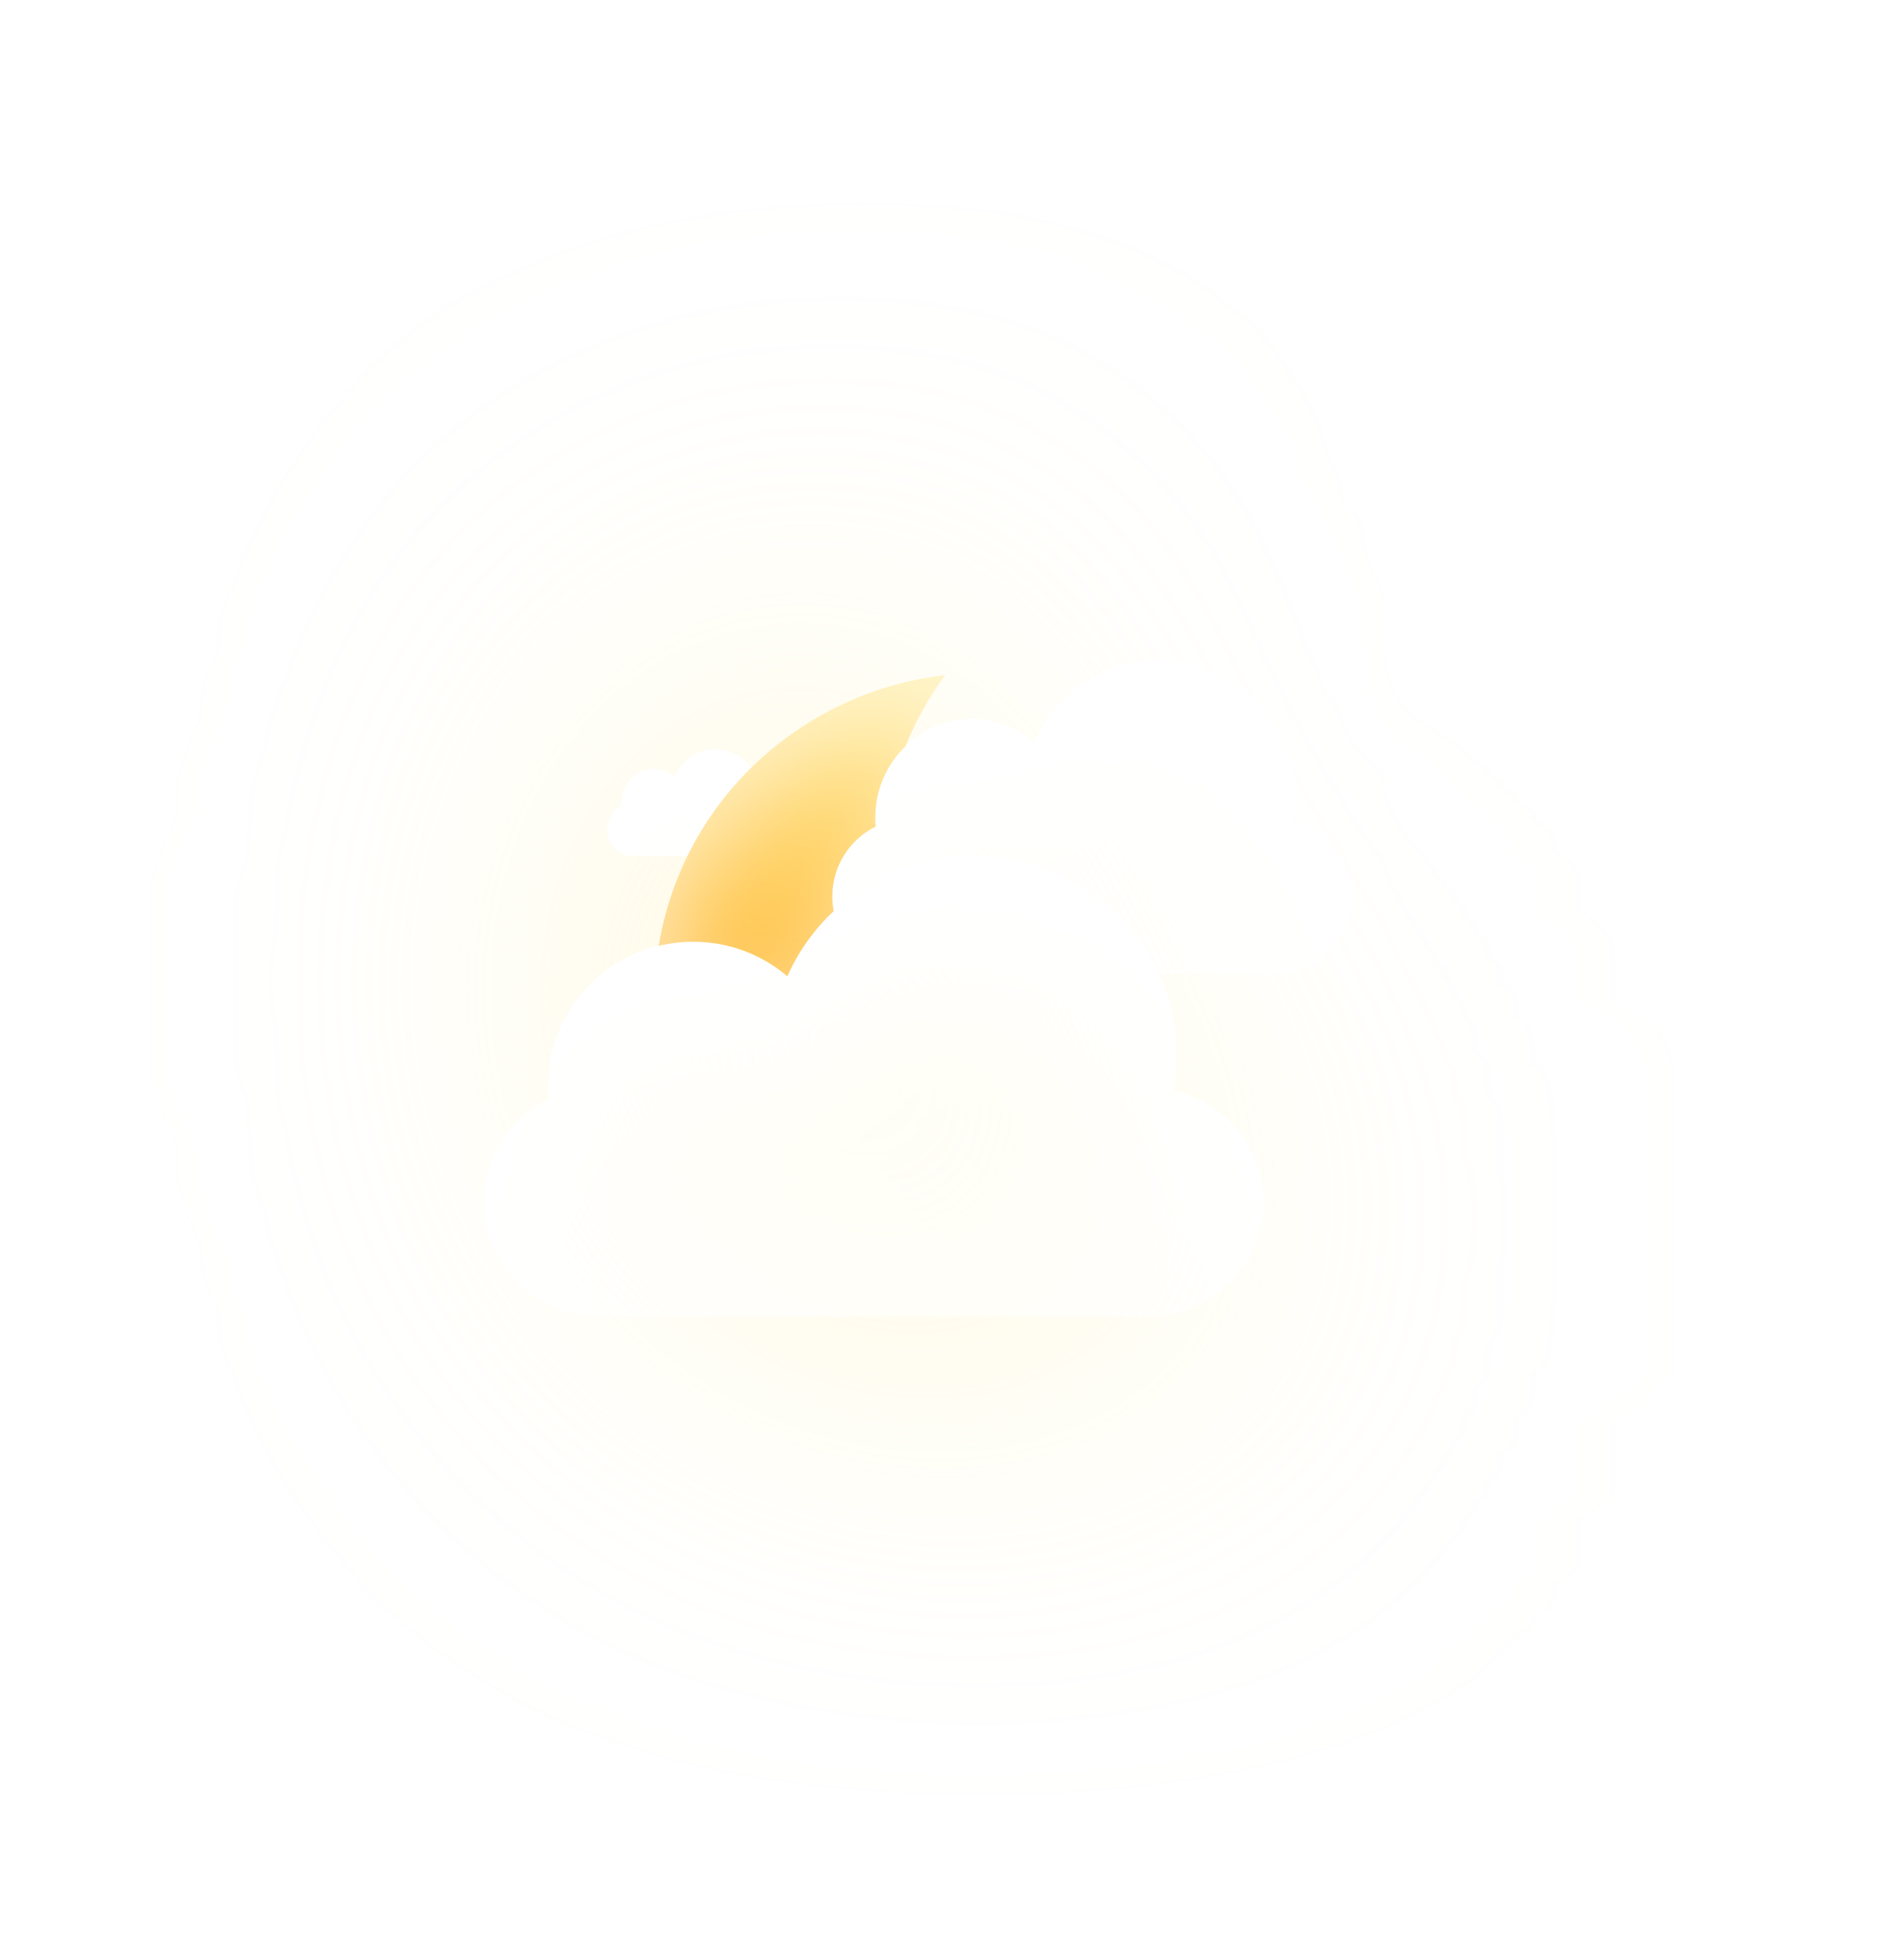
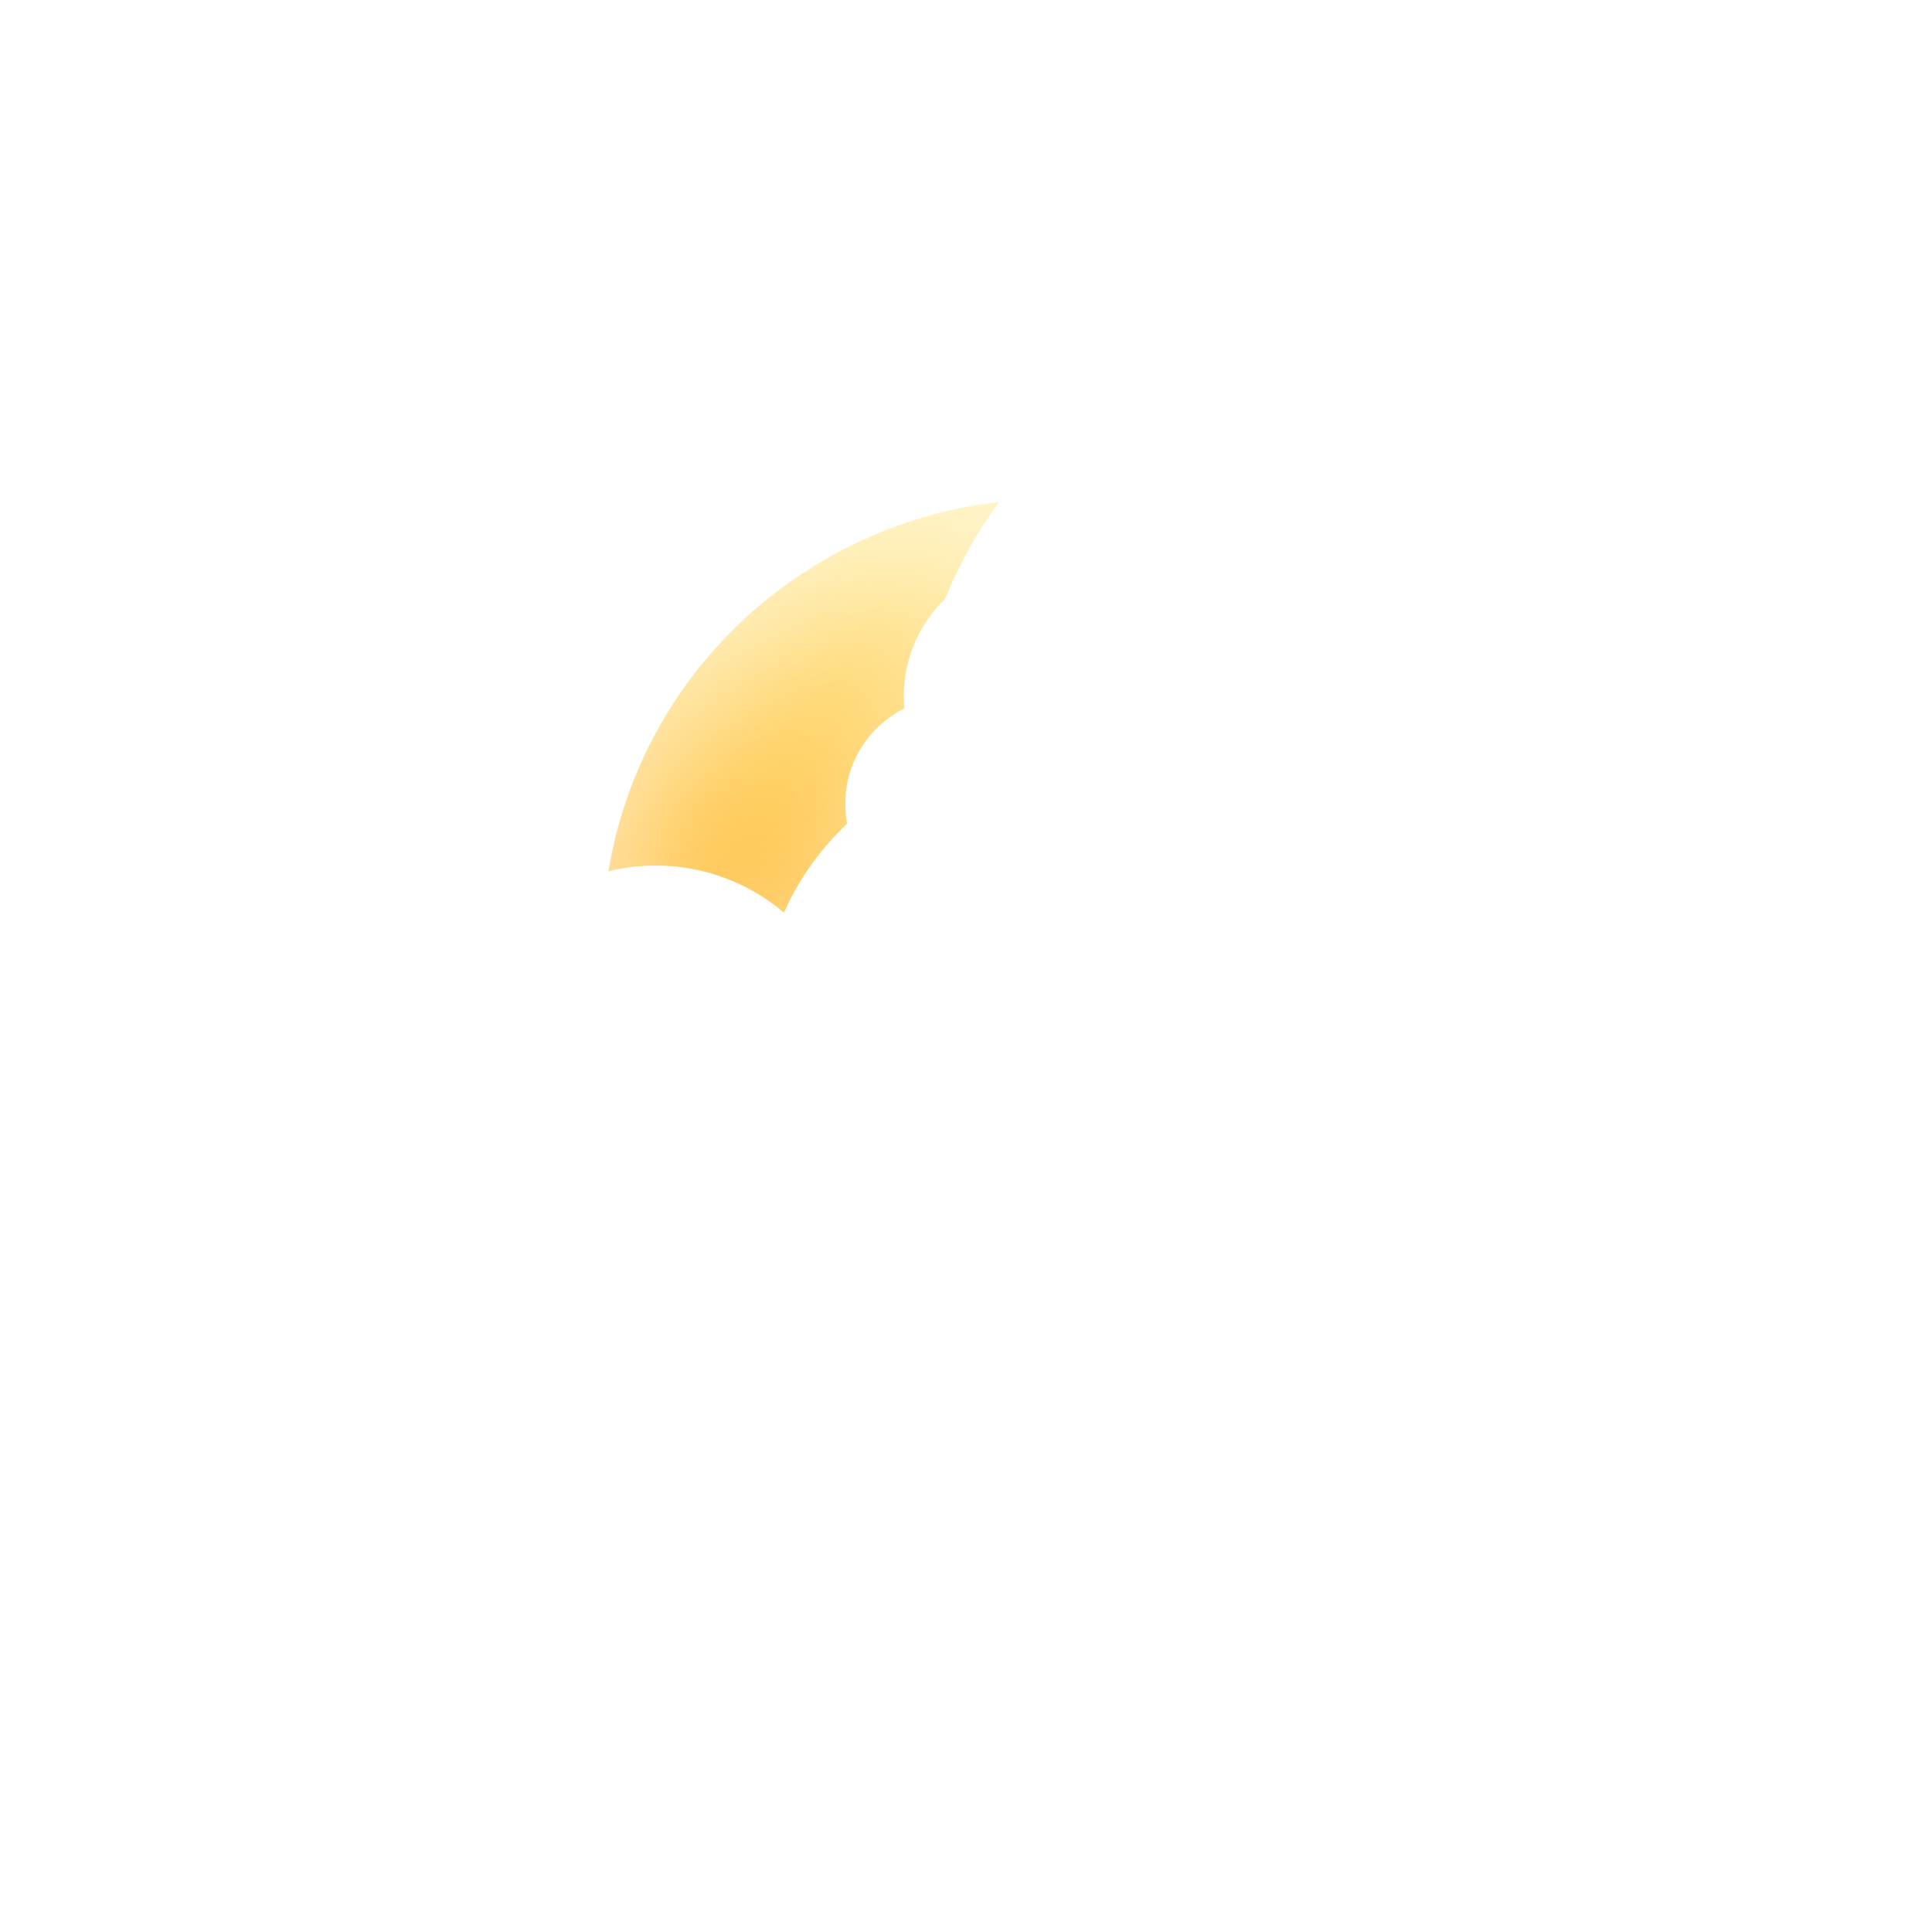
- <svg xmlns="http://www.w3.org/2000/svg" width="161" height="166" viewBox="0 0 161 166" fill="none">
-   <g id="Weather=Cloudy, Moment=Night">
-     <g id="Light" opacity="0.5" filter="url(#filter0_f_303_726)">
-       <path d="M80.69 53.306C73.92 62.499 72.746 75.045 78.718 85.391C84.691 95.736 96.143 100.992 107.49 99.725C105.077 103 101.954 105.85 98.19 108.023C83.864 116.295 65.683 111.625 57.582 97.594C49.481 83.562 54.527 65.482 68.854 57.211C72.617 55.038 76.647 53.758 80.69 53.306Z" fill="#FFEE94" />
-     </g>
-     <g id="Cloud" filter="url(#filter1_i_303_726)">
-       <path d="M64.326 68.087C64.363 67.867 64.382 67.641 64.382 67.41C64.382 65.251 62.692 63.5 60.607 63.5C59.058 63.5 57.726 64.468 57.145 65.851C56.674 65.43 56.062 65.176 55.395 65.176C53.906 65.176 52.698 66.44 52.698 68C52.698 68.087 52.702 68.173 52.709 68.258C51.993 68.621 51.5 69.384 51.5 70.266C51.5 71.5 52.466 72.5 53.657 72.5H63.843C65.034 72.5 66 71.5 66 70.266C66 69.203 65.285 68.314 64.326 68.087Z" fill="url(#paint0_linear_303_726)" />
-     </g>
-     <g id="Cloud_2" filter="url(#filter2_i_303_726)">
-       <path d="M99.38 92.378C99.549 91.425 99.636 90.445 99.636 89.445C99.636 80.087 91.944 72.5 82.454 72.5C75.4 72.5 69.339 76.693 66.692 82.689C64.549 80.864 61.767 79.762 58.727 79.762C51.949 79.762 46.455 85.241 46.455 92C46.455 92.376 46.472 92.749 46.505 93.117C43.245 94.691 41 97.996 41 101.817C41 107.165 45.396 111.5 50.818 111.5H97.182C102.604 111.5 107 107.165 107 101.817C107 97.215 103.744 93.362 99.38 92.378Z" fill="url(#paint1_linear_303_726)" />
-     </g>
-     <g id="Cloud_3" filter="url(#filter3_i_303_726)">
-       <path d="M109.591 67.514C109.591 68.194 109.532 68.859 109.42 69.507C112.329 70.176 114.5 72.793 114.5 75.921C114.5 79.554 111.57 82.5 107.955 82.5H98.132C95.442 76.605 89.434 72.5 82.454 72.5C77.866 72.5 73.698 74.274 70.617 77.163C70.54 76.761 70.5 76.346 70.5 75.921C70.5 73.324 71.996 71.079 74.17 70.009C74.148 69.759 74.136 69.506 74.136 69.25C74.136 64.657 77.799 60.934 82.318 60.934C84.345 60.934 86.199 61.683 87.628 62.924C89.392 58.849 93.433 56 98.136 56C104.463 56 109.591 61.155 109.591 67.514Z" fill="url(#paint2_linear_303_726)" />
-     </g>
-     <g id="Moon" filter="url(#filter4_i_303_726)">
-       <path d="M76.697 63.207C77.552 61.083 78.678 59.055 80.059 57.18C76.369 57.592 72.69 58.761 69.254 60.744C61.776 65.062 57.068 72.307 55.79 80.115C56.731 79.884 57.715 79.762 58.727 79.762C61.767 79.762 64.549 80.864 66.692 82.689C67.618 80.593 68.96 78.717 70.617 77.163C70.54 76.761 70.5 76.346 70.5 75.921C70.5 73.324 71.996 71.079 74.17 70.008C74.148 69.759 74.136 69.506 74.136 69.25C74.136 66.87 75.12 64.723 76.697 63.207Z" fill="url(#paint3_linear_303_726)" />
-     </g>
+ <svg xmlns="http://www.w3.org/2000/svg" width="120" height="120" viewBox="0 0 120 120" fill="none">
+   <g filter="url(#filter0_i_303_726)">
+     <path d="M46.326 42.087C46.363 41.867 46.382 41.641 46.382 41.41C46.382 39.251 44.692 37.5 42.607 37.5C41.058 37.5 39.726 38.468 39.145 39.851C38.674 39.43 38.062 39.176 37.395 39.176C35.906 39.176 34.698 40.44 34.698 42C34.698 42.087 34.702 42.173 34.709 42.258C33.993 42.621 33.5 43.384 33.5 44.266C33.5 45.5 34.466 46.5 35.657 46.5H45.843C47.034 46.5 48 45.5 48 44.266C48 43.203 47.285 42.314 46.326 42.087Z" fill="url(#paint0_linear_303_726)" />
+   </g>
+   <g filter="url(#filter1_i_303_726)">
+     <path d="M81.38 66.378C81.549 65.425 81.636 64.445 81.636 63.445C81.636 54.087 73.944 46.5 64.454 46.5C57.4 46.5 51.339 50.693 48.693 56.689C46.549 54.864 43.767 53.762 40.727 53.762C33.949 53.762 28.454 59.241 28.454 66C28.454 66.376 28.472 66.749 28.505 67.117C25.245 68.691 23 71.996 23 75.817C23 81.165 27.396 85.5 32.818 85.5H79.182C84.604 85.5 89 81.165 89 75.817C89 71.215 85.744 67.362 81.38 66.378Z" fill="url(#paint1_linear_303_726)" />
+   </g>
+   <g filter="url(#filter2_i_303_726)">
+     <path d="M91.591 41.514C91.591 42.194 91.532 42.859 91.42 43.507C94.329 44.176 96.5 46.793 96.5 49.921C96.5 53.554 93.57 56.5 89.954 56.5H80.132C77.442 50.605 71.434 46.5 64.454 46.5C59.866 46.5 55.698 48.274 52.617 51.163C52.54 50.761 52.5 50.346 52.5 49.921C52.5 47.324 53.996 45.079 56.17 44.009C56.148 43.759 56.136 43.506 56.136 43.25C56.136 38.657 59.8 34.934 64.318 34.934C66.345 34.934 68.199 35.683 69.628 36.924C71.392 32.849 75.433 30 80.136 30C86.463 30 91.591 35.155 91.591 41.514Z" fill="url(#paint2_linear_303_726)" />
+   </g>
+   <g filter="url(#filter3_i_303_726)">
+     <path d="M58.697 37.207C59.552 35.083 60.678 33.055 62.059 31.18C58.369 31.592 54.69 32.761 51.254 34.744C43.776 39.062 39.068 46.307 37.79 54.115C38.731 53.884 39.715 53.762 40.727 53.762C43.767 53.762 46.549 54.864 48.692 56.689C49.618 54.593 50.96 52.717 52.617 51.163C52.54 50.761 52.5 50.346 52.5 49.921C52.5 47.324 53.996 45.079 56.17 44.008C56.148 43.759 56.136 43.506 56.136 43.25C56.136 40.87 57.12 38.723 58.697 37.207Z" fill="url(#paint3_linear_303_726)" />
  </g>
  <defs>
-     <filter id="filter0_f_303_726" x="0.717" y="0.306" width="159.773" height="164.807" filterUnits="userSpaceOnUse" color-interpolation-filters="sRGB">
-       <feFlood flood-opacity="0" result="BackgroundImageFix" />
-       <feBlend mode="normal" in="SourceGraphic" in2="BackgroundImageFix" result="shape" />
-       <feGaussianBlur stdDeviation="26.5" result="effect1_foregroundBlur_303_726" />
-     </filter>
-     <filter id="filter1_i_303_726" x="51.5" y="63.5" width="14.5" height="19" filterUnits="userSpaceOnUse" color-interpolation-filters="sRGB">
+     <filter id="filter0_i_303_726" x="33.5" y="37.5" width="14.5" height="19" filterUnits="userSpaceOnUse" color-interpolation-filters="sRGB">
      <feFlood flood-opacity="0" result="BackgroundImageFix" />
      <feBlend mode="normal" in="SourceGraphic" in2="BackgroundImageFix" result="shape" />
      <feColorMatrix in="SourceAlpha" type="matrix" values="0 0 0 0 0 0 0 0 0 0 0 0 0 0 0 0 0 0 127 0" result="hardAlpha" />
      <feOffset dy="11" />
      <feGaussianBlur stdDeviation="5" />
      <feComposite in2="hardAlpha" operator="arithmetic" k2="-1" k3="1" />
      <feColorMatrix type="matrix" values="0 0 0 0 1 0 0 0 0 1 0 0 0 0 1 0 0 0 1 0" />
      <feBlend mode="normal" in2="shape" result="effect1_innerShadow_303_726" />
    </filter>
-     <filter id="filter2_i_303_726" x="41" y="72.5" width="66" height="49" filterUnits="userSpaceOnUse" color-interpolation-filters="sRGB">
+     <filter id="filter1_i_303_726" x="23" y="46.5" width="66" height="49" filterUnits="userSpaceOnUse" color-interpolation-filters="sRGB">
      <feFlood flood-opacity="0" result="BackgroundImageFix" />
      <feBlend mode="normal" in="SourceGraphic" in2="BackgroundImageFix" result="shape" />
      <feColorMatrix in="SourceAlpha" type="matrix" values="0 0 0 0 0 0 0 0 0 0 0 0 0 0 0 0 0 0 127 0" result="hardAlpha" />
      <feOffset dy="11" />
      <feGaussianBlur stdDeviation="5" />
      <feComposite in2="hardAlpha" operator="arithmetic" k2="-1" k3="1" />
      <feColorMatrix type="matrix" values="0 0 0 0 1 0 0 0 0 1 0 0 0 0 1 0 0 0 1 0" />
      <feBlend mode="normal" in2="shape" result="effect1_innerShadow_303_726" />
    </filter>
-     <filter id="filter3_i_303_726" x="70.5" y="56" width="44" height="36.5" filterUnits="userSpaceOnUse" color-interpolation-filters="sRGB">
+     <filter id="filter2_i_303_726" x="52.5" y="30" width="44" height="36.5" filterUnits="userSpaceOnUse" color-interpolation-filters="sRGB">
      <feFlood flood-opacity="0" result="BackgroundImageFix" />
      <feBlend mode="normal" in="SourceGraphic" in2="BackgroundImageFix" result="shape" />
      <feColorMatrix in="SourceAlpha" type="matrix" values="0 0 0 0 0 0 0 0 0 0 0 0 0 0 0 0 0 0 127 0" result="hardAlpha" />
      <feOffset dy="11" />
      <feGaussianBlur stdDeviation="5" />
      <feComposite in2="hardAlpha" operator="arithmetic" k2="-1" k3="1" />
      <feColorMatrix type="matrix" values="0 0 0 0 1 0 0 0 0 1 0 0 0 0 1 0 0 0 1 0" />
      <feBlend mode="normal" in2="shape" result="effect1_innerShadow_303_726" />
    </filter>
-     <filter id="filter4_i_303_726" x="55.79" y="57.18" width="24.27" height="29.509" filterUnits="userSpaceOnUse" color-interpolation-filters="sRGB">
+     <filter id="filter3_i_303_726" x="37.79" y="31.18" width="24.27" height="29.509" filterUnits="userSpaceOnUse" color-interpolation-filters="sRGB">
      <feFlood flood-opacity="0" result="BackgroundImageFix" />
      <feBlend mode="normal" in="SourceGraphic" in2="BackgroundImageFix" result="shape" />
      <feColorMatrix in="SourceAlpha" type="matrix" values="0 0 0 0 0 0 0 0 0 0 0 0 0 0 0 0 0 0 127 0" result="hardAlpha" />
      <feOffset dy="4" />
      <feGaussianBlur stdDeviation="4" />
      <feComposite in2="hardAlpha" operator="arithmetic" k2="-1" k3="1" />
      <feColorMatrix type="matrix" values="0 0 0 0 1 0 0 0 0 1 0 0 0 0 1 0 0 0 0.55 0" />
      <feBlend mode="normal" in2="shape" result="effect1_innerShadow_303_726" />
    </filter>
-     <linearGradient id="paint0_linear_303_726" x1="52.422" y1="71.696" x2="67.512" y2="60.904" gradientUnits="userSpaceOnUse">
+     <linearGradient id="paint0_linear_303_726" x1="34.422" y1="45.696" x2="49.512" y2="34.904" gradientUnits="userSpaceOnUse">
      <stop stop-color="white" stop-opacity="0.65" />
      <stop offset="1" stop-color="white" stop-opacity="0.58" />
    </linearGradient>
-     <linearGradient id="paint1_linear_303_726" x1="45.198" y1="108.018" x2="111.56" y2="58.162" gradientUnits="userSpaceOnUse">
+     <linearGradient id="paint1_linear_303_726" x1="27.198" y1="82.018" x2="93.56" y2="32.162" gradientUnits="userSpaceOnUse">
      <stop stop-color="white" stop-opacity="0.65" />
      <stop offset="1" stop-color="white" stop-opacity="0.58" />
    </linearGradient>
-     <linearGradient id="paint2_linear_303_726" x1="111.701" y1="80.134" x2="66.855" y2="47.078" gradientUnits="userSpaceOnUse">
+     <linearGradient id="paint2_linear_303_726" x1="93.701" y1="54.134" x2="48.855" y2="21.078" gradientUnits="userSpaceOnUse">
      <stop stop-color="white" stop-opacity="0.65" />
      <stop offset="1" stop-color="white" stop-opacity="0.58" />
    </linearGradient>
-     <linearGradient id="paint3_linear_303_726" x1="81.405" y1="52.73" x2="71.593" y2="112.142" gradientUnits="userSpaceOnUse">
+     <linearGradient id="paint3_linear_303_726" x1="63.405" y1="26.73" x2="53.593" y2="86.142" gradientUnits="userSpaceOnUse">
      <stop stop-color="#FFEE94" />
      <stop offset="1" stop-color="#FF9900" />
    </linearGradient>
  </defs>
</svg>
